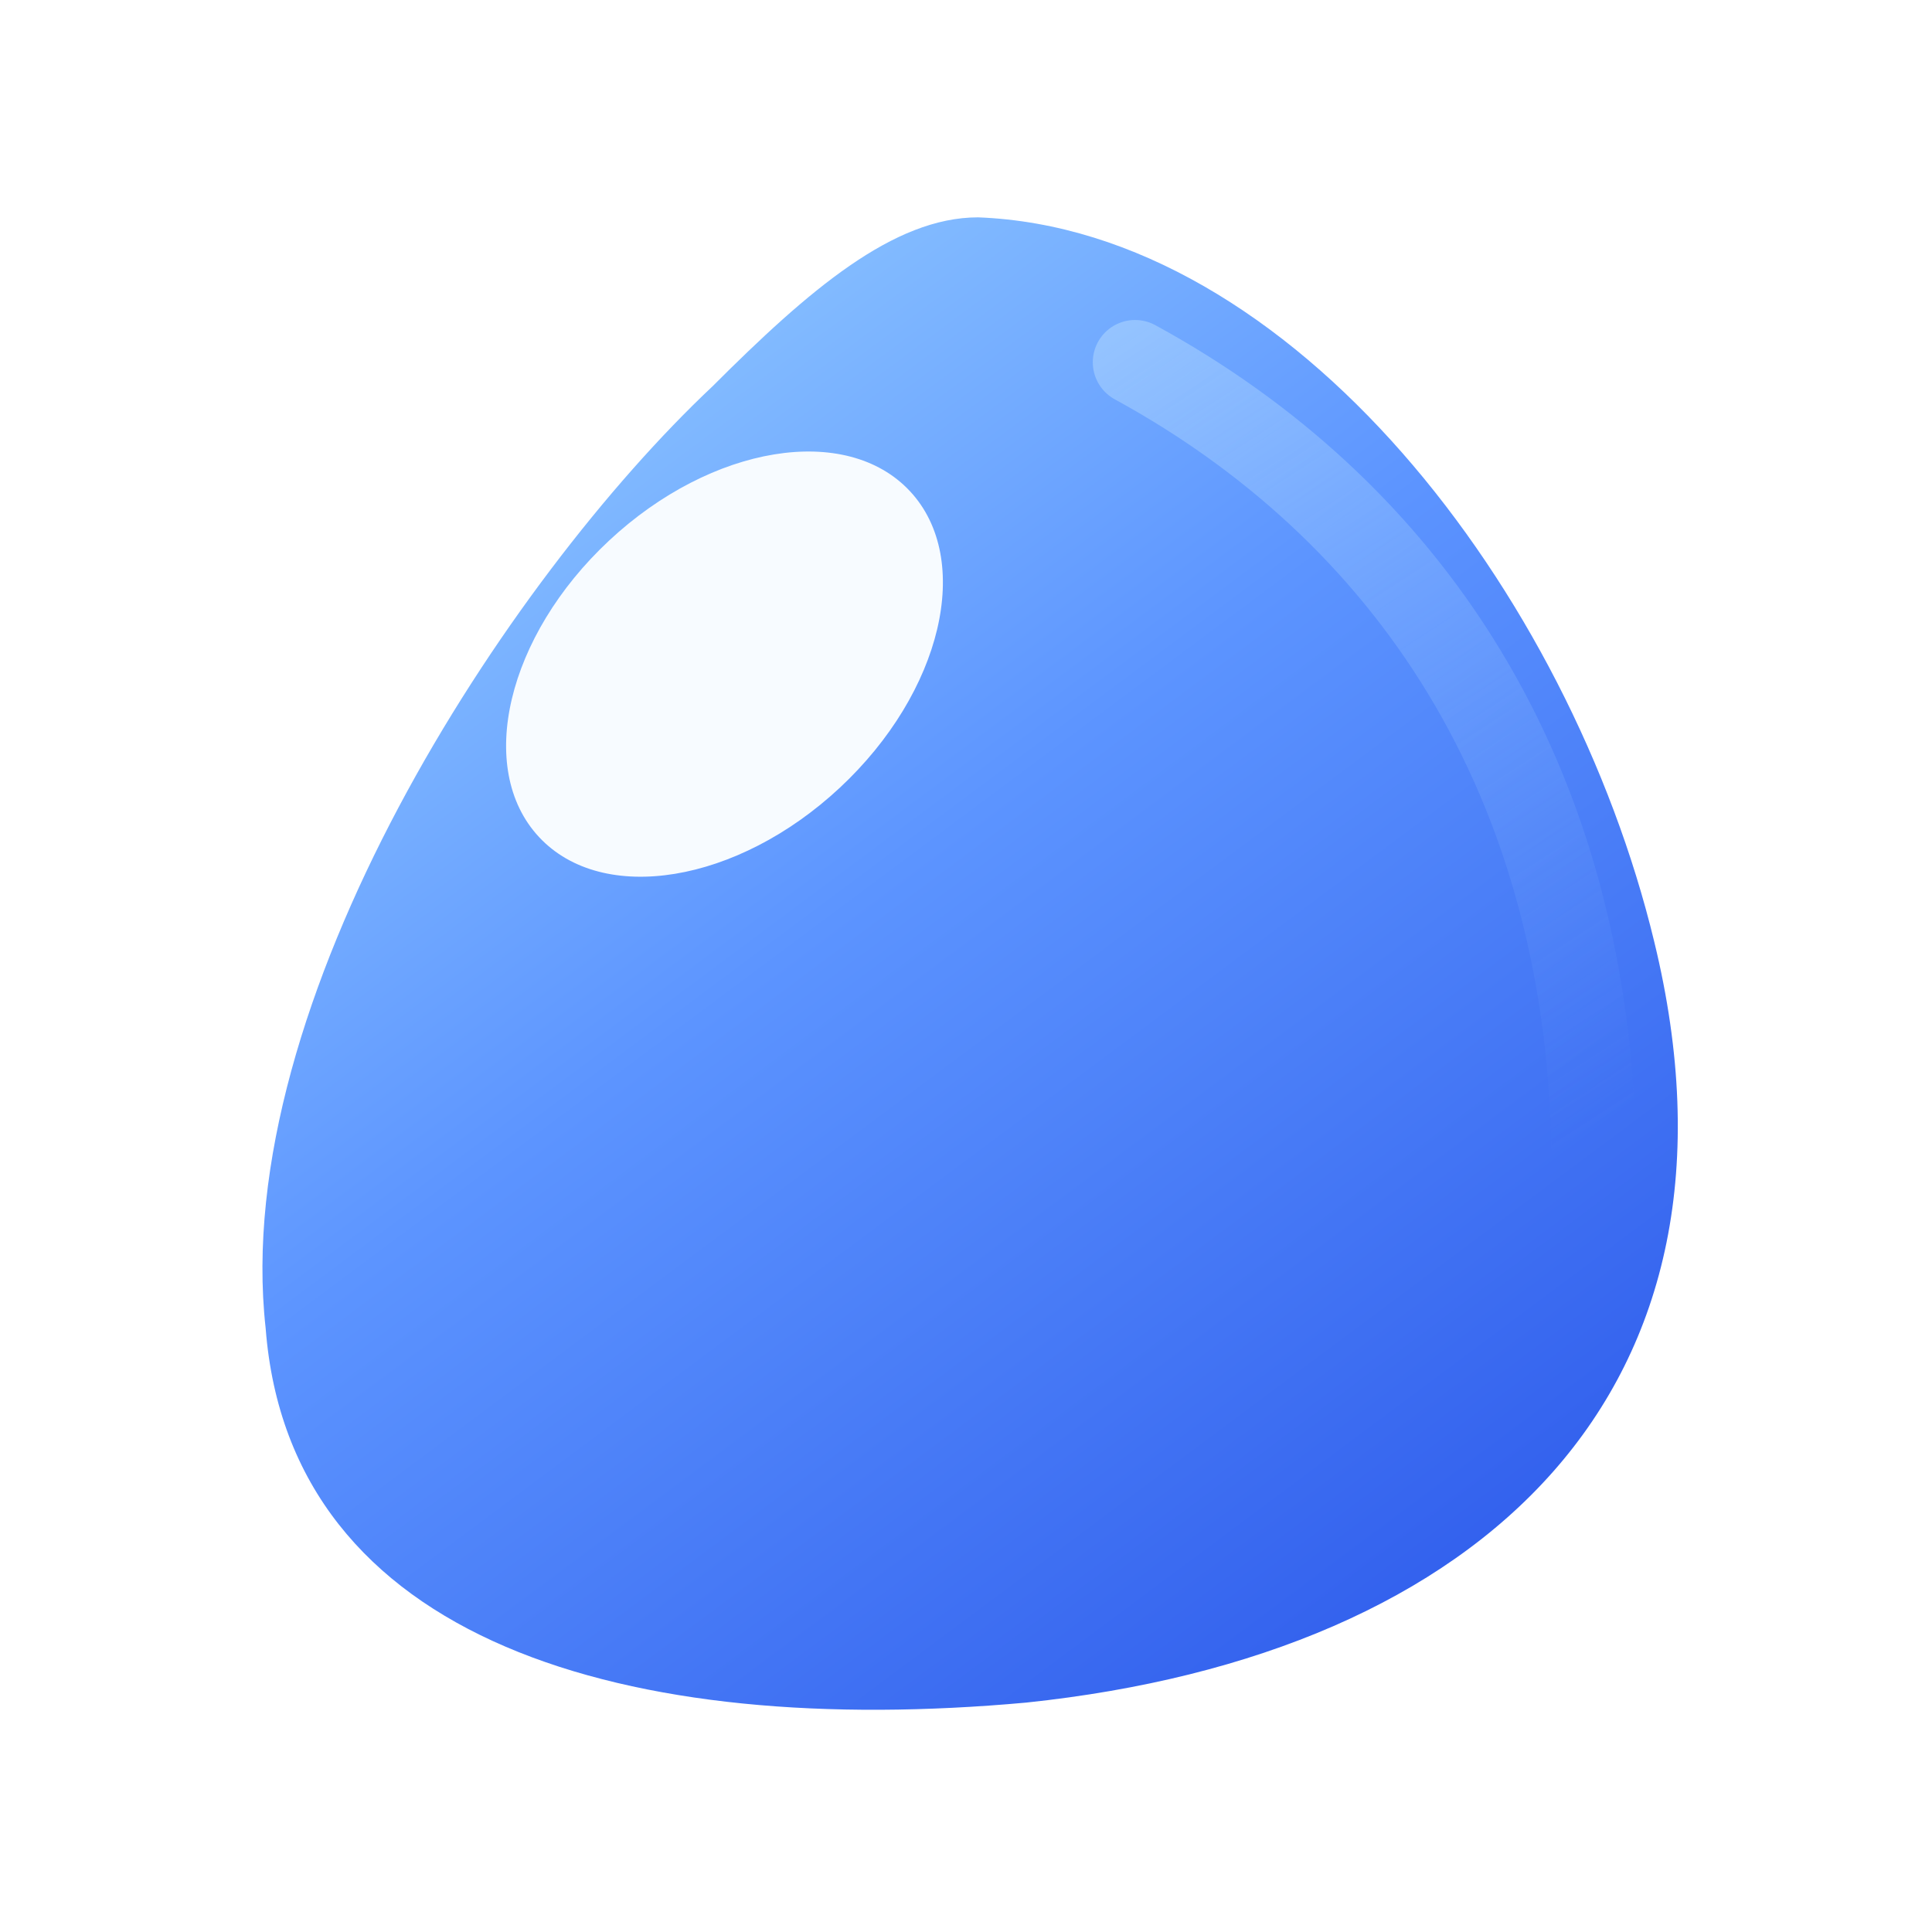
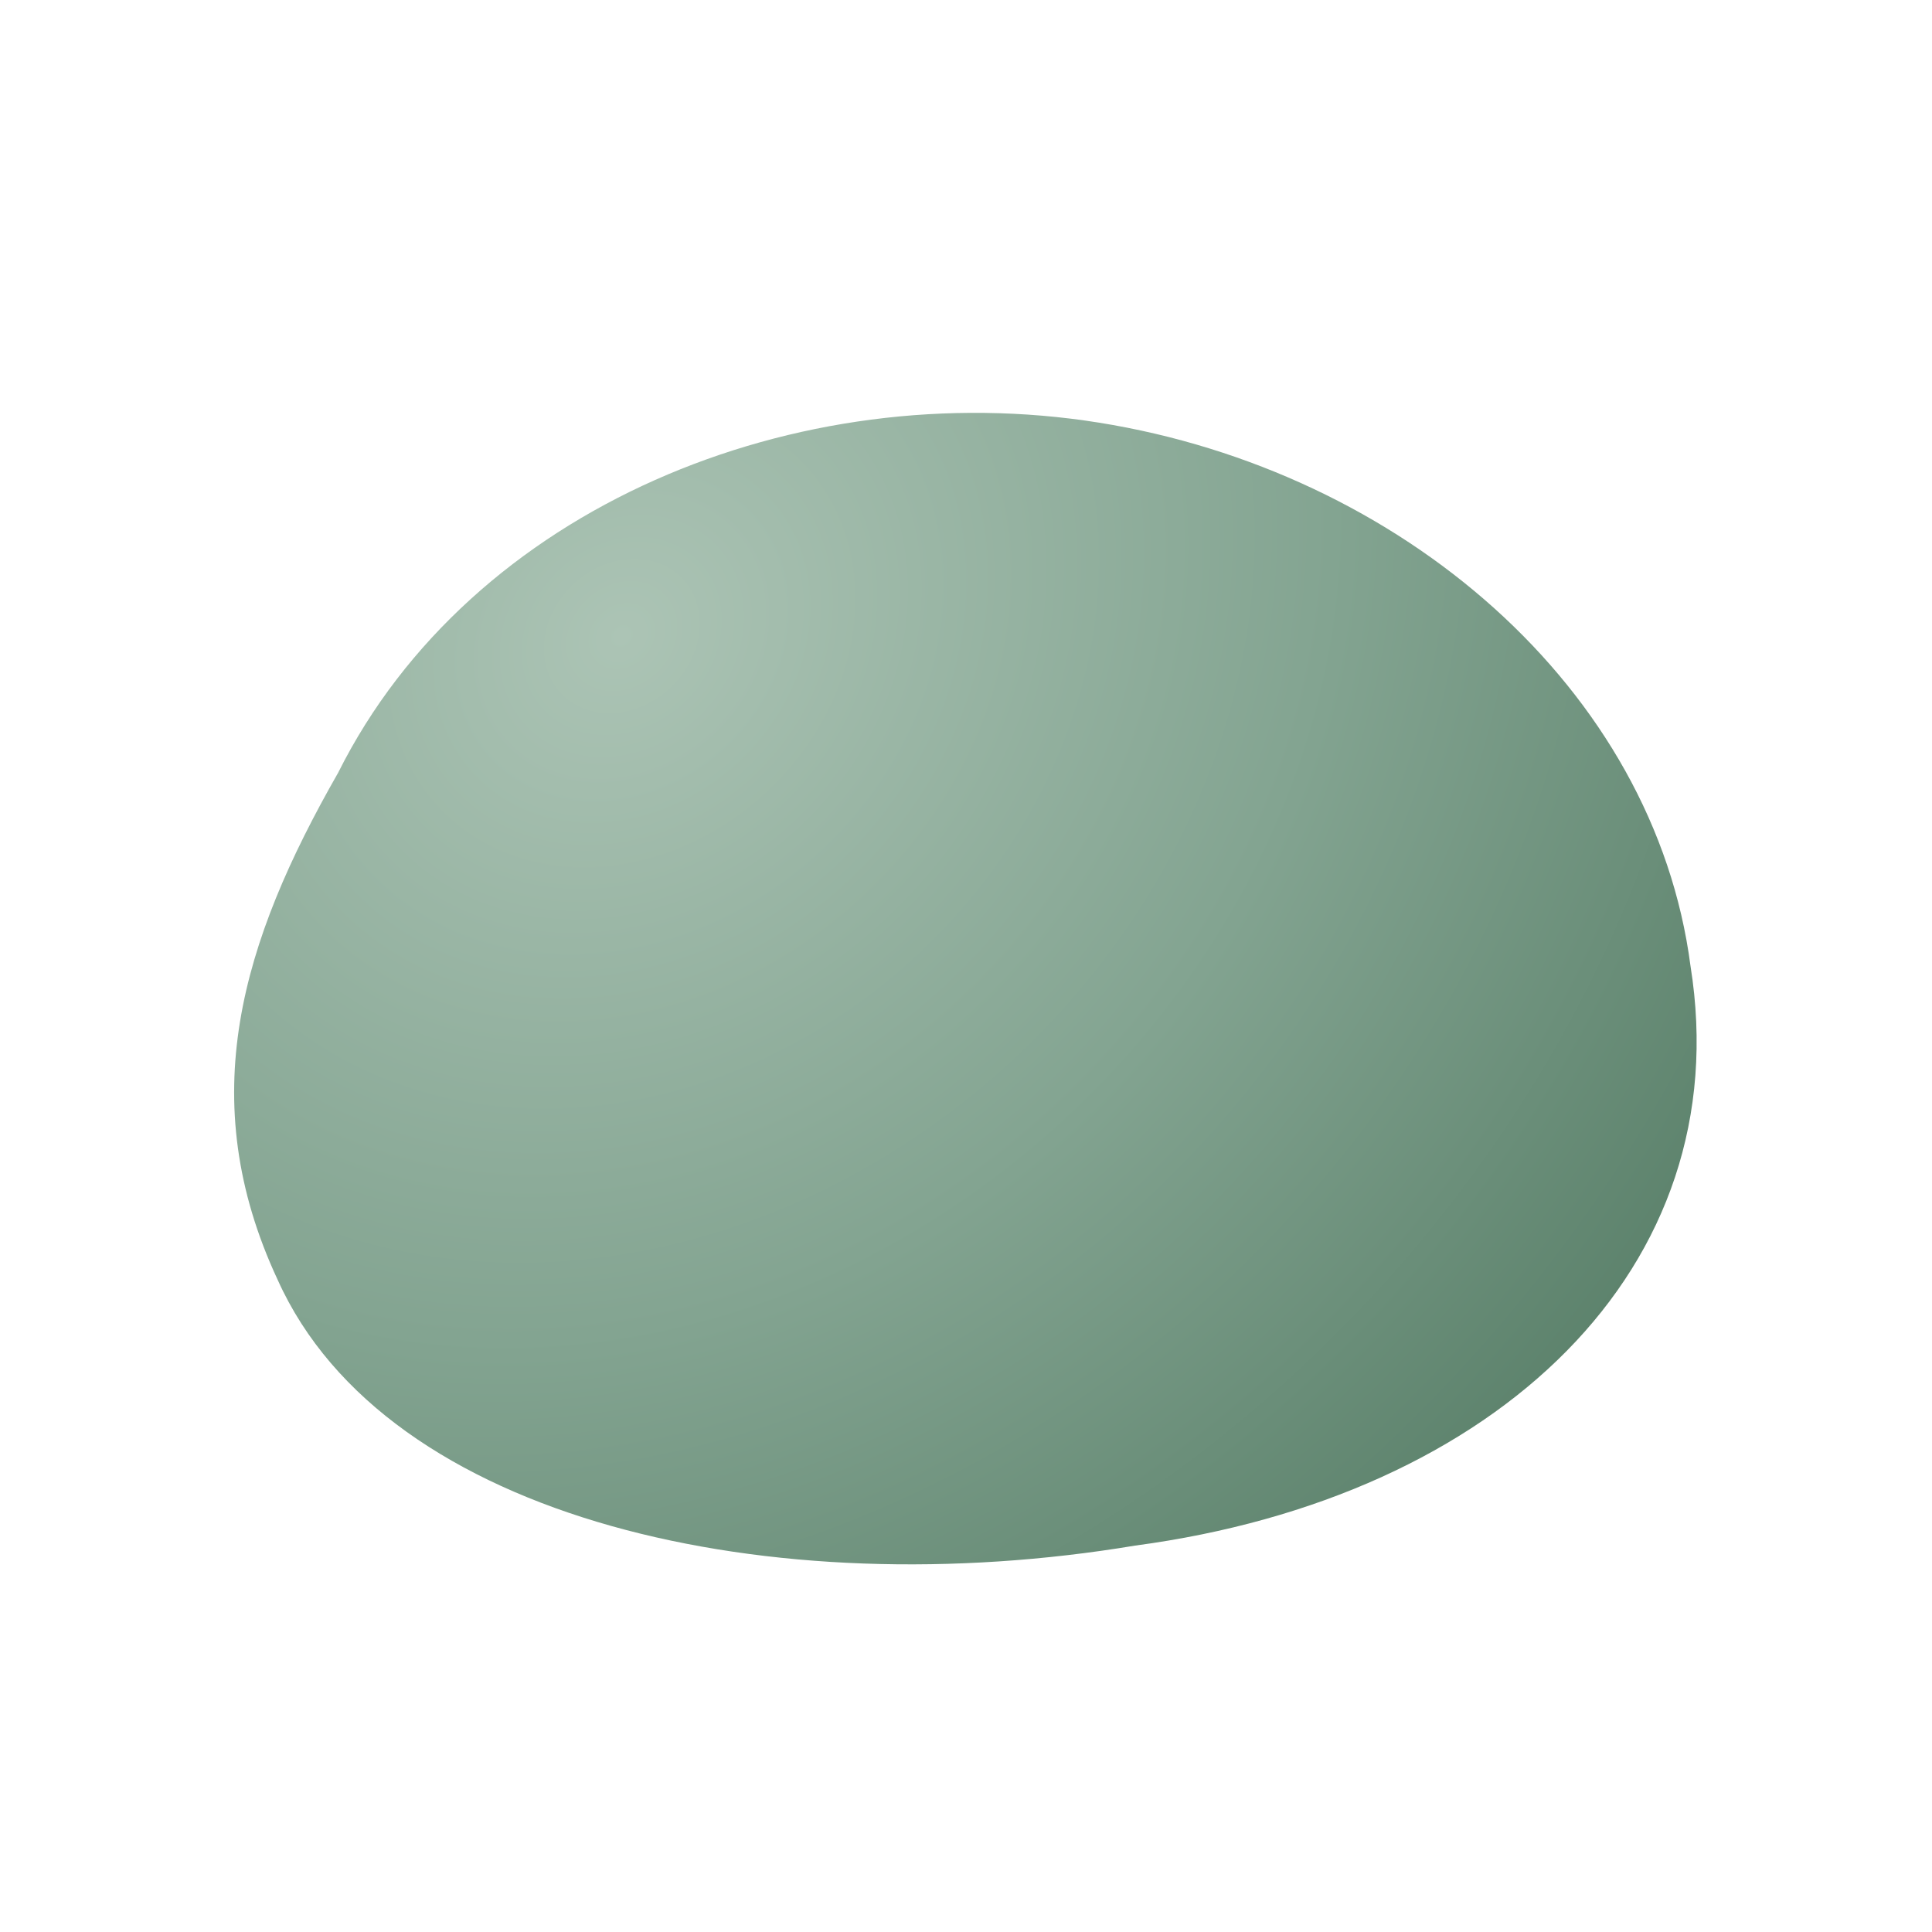
<svg xmlns="http://www.w3.org/2000/svg" viewBox="0 0 160 160" fill="none">
  <defs>
-     <linearGradient id="stone" x1="36" y1="30" x2="115" y2="136" gradientUnits="userSpaceOnUse">
-       <stop stop-color="#8EC7FF" />
-       <stop offset=".43" stop-color="#5C94FF" />
-       <stop offset="1" stop-color="#3260ED" />
-     </linearGradient>
-     <linearGradient id="shine" x1="70" y1="20" x2="122" y2="100" gradientUnits="userSpaceOnUse">
-       <stop stop-color="#BBE0FF" stop-opacity=".7" />
-       <stop offset="1" stop-color="#7AAEFF" stop-opacity="0" />
-     </linearGradient>
+     <radialGradient id="stone" cx="0" cy="0" r="1" gradientUnits="userSpaceOnUse" gradientTransform="translate(51 53) rotate(48) scale(112 132)">
+       <stop stop-color="#ACC4B5" />
+       <stop offset=".48" stop-color="#83A491" />
+       <stop offset="1" stop-color="#527962" />
+     </radialGradient>
  </defs>
-   <path d="M81 18C107 19 130 49 137 78C146 115 123 137 85 141C52 144 24 136 22 110C19 83 42 48 59 32C67 24 74 18 81 18Z" fill="url(#stone)" />
-   <path d="M94 30C116 42 132 64 132 97" stroke="url(#shine)" stroke-width="7" stroke-linecap="round" />
-   <ellipse cx="60" cy="55" rx="21" ry="14" transform="rotate(-43 60 55)" fill="#F7FBFF" />
+   <path d="M28 64C39 42 66 31 91 35C116 39 137 57 140 80C144 105 124 124 94 128C64 133 32 126 23 106C16 91 20 78 28 64Z" fill="url(#stone)" />
</svg>
